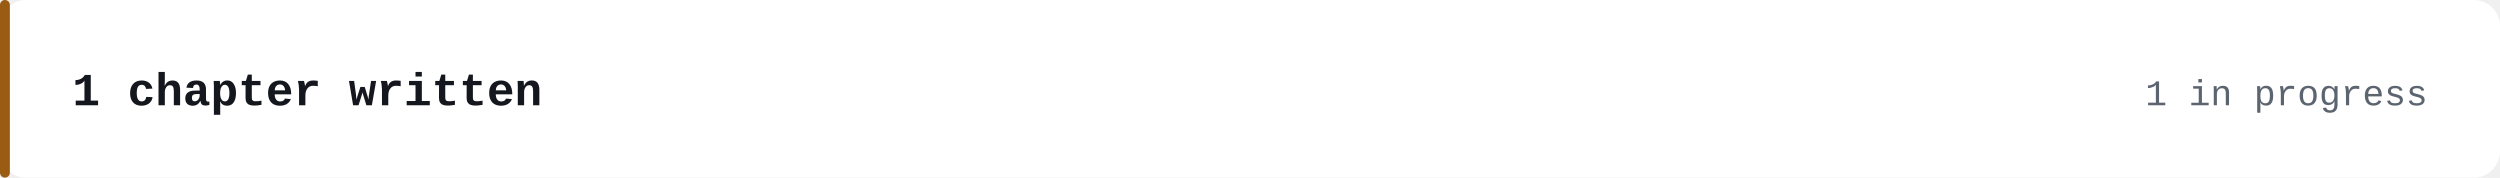
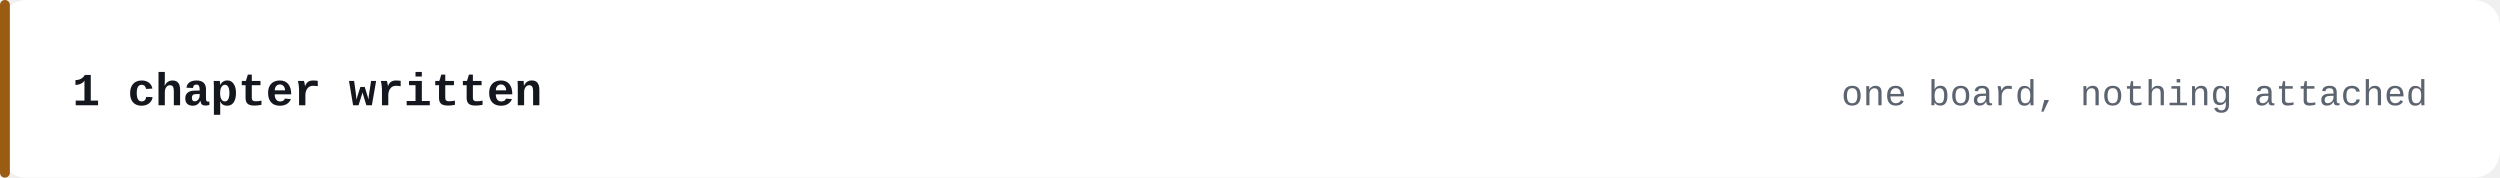
<svg xmlns="http://www.w3.org/2000/svg" width="760" height="54" viewBox="0 0 760 54" role="img" aria-label="1 chapters written">
  <rect width="760" height="54" rx="8" fill="#ffffff" />
  <rect x="0" y="0" width="3" height="54" rx="1.5" fill="#9a5b12" />
  <text x="22" y="32" fill="#14171d" font-family="ui-monospace,SFMono-Regular,'SF Mono',Menlo,Consolas,'JetBrains Mono','Liberation Mono',monospace" font-size="14" font-weight="600">1 chapter written</text>
-   <text x="738" y="32" fill="#5c6470" font-family="ui-monospace,SFMono-Regular,'SF Mono',Menlo,Consolas,'JetBrains Mono','Liberation Mono',monospace" font-size="11" text-anchor="end">1 in progress</text>
+   <text x="738" y="32" fill="#5c6470" font-family="ui-monospace,SFMono-Regular,'SF Mono',Menlo,Consolas,'JetBrains Mono','Liberation Mono',monospace" font-size="11" text-anchor="end">one board, nothing attached</text>
</svg>
